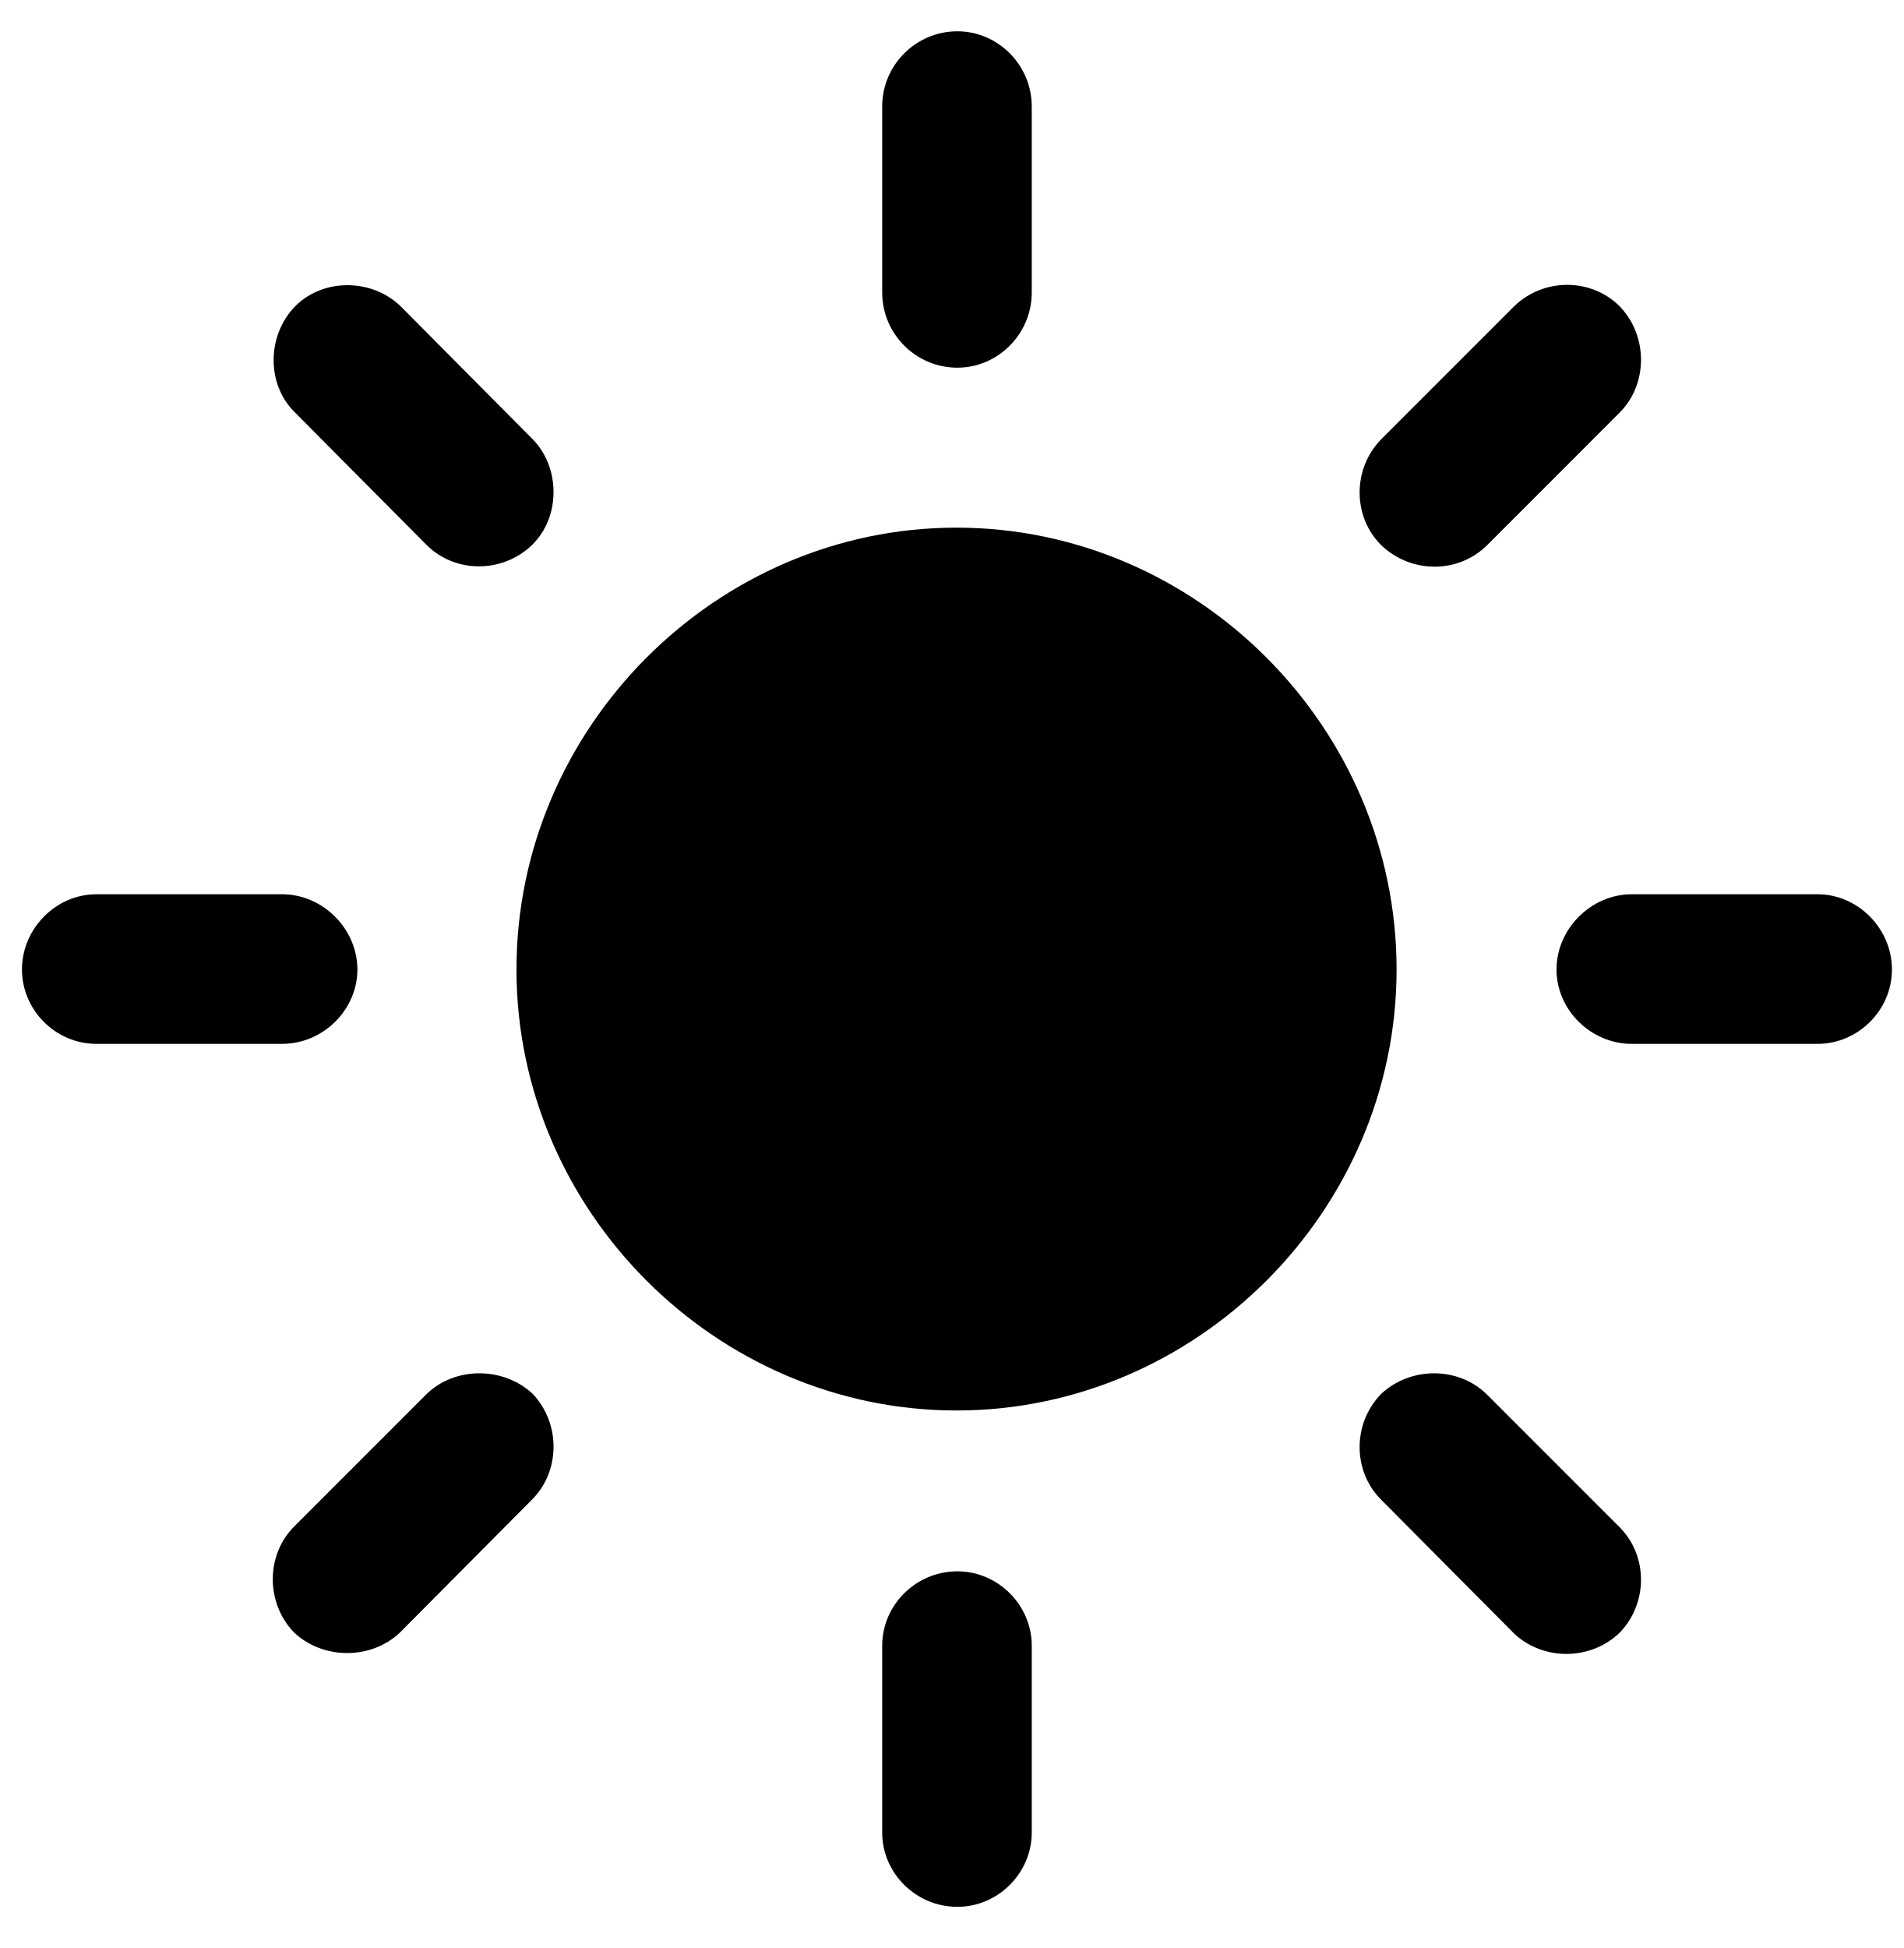
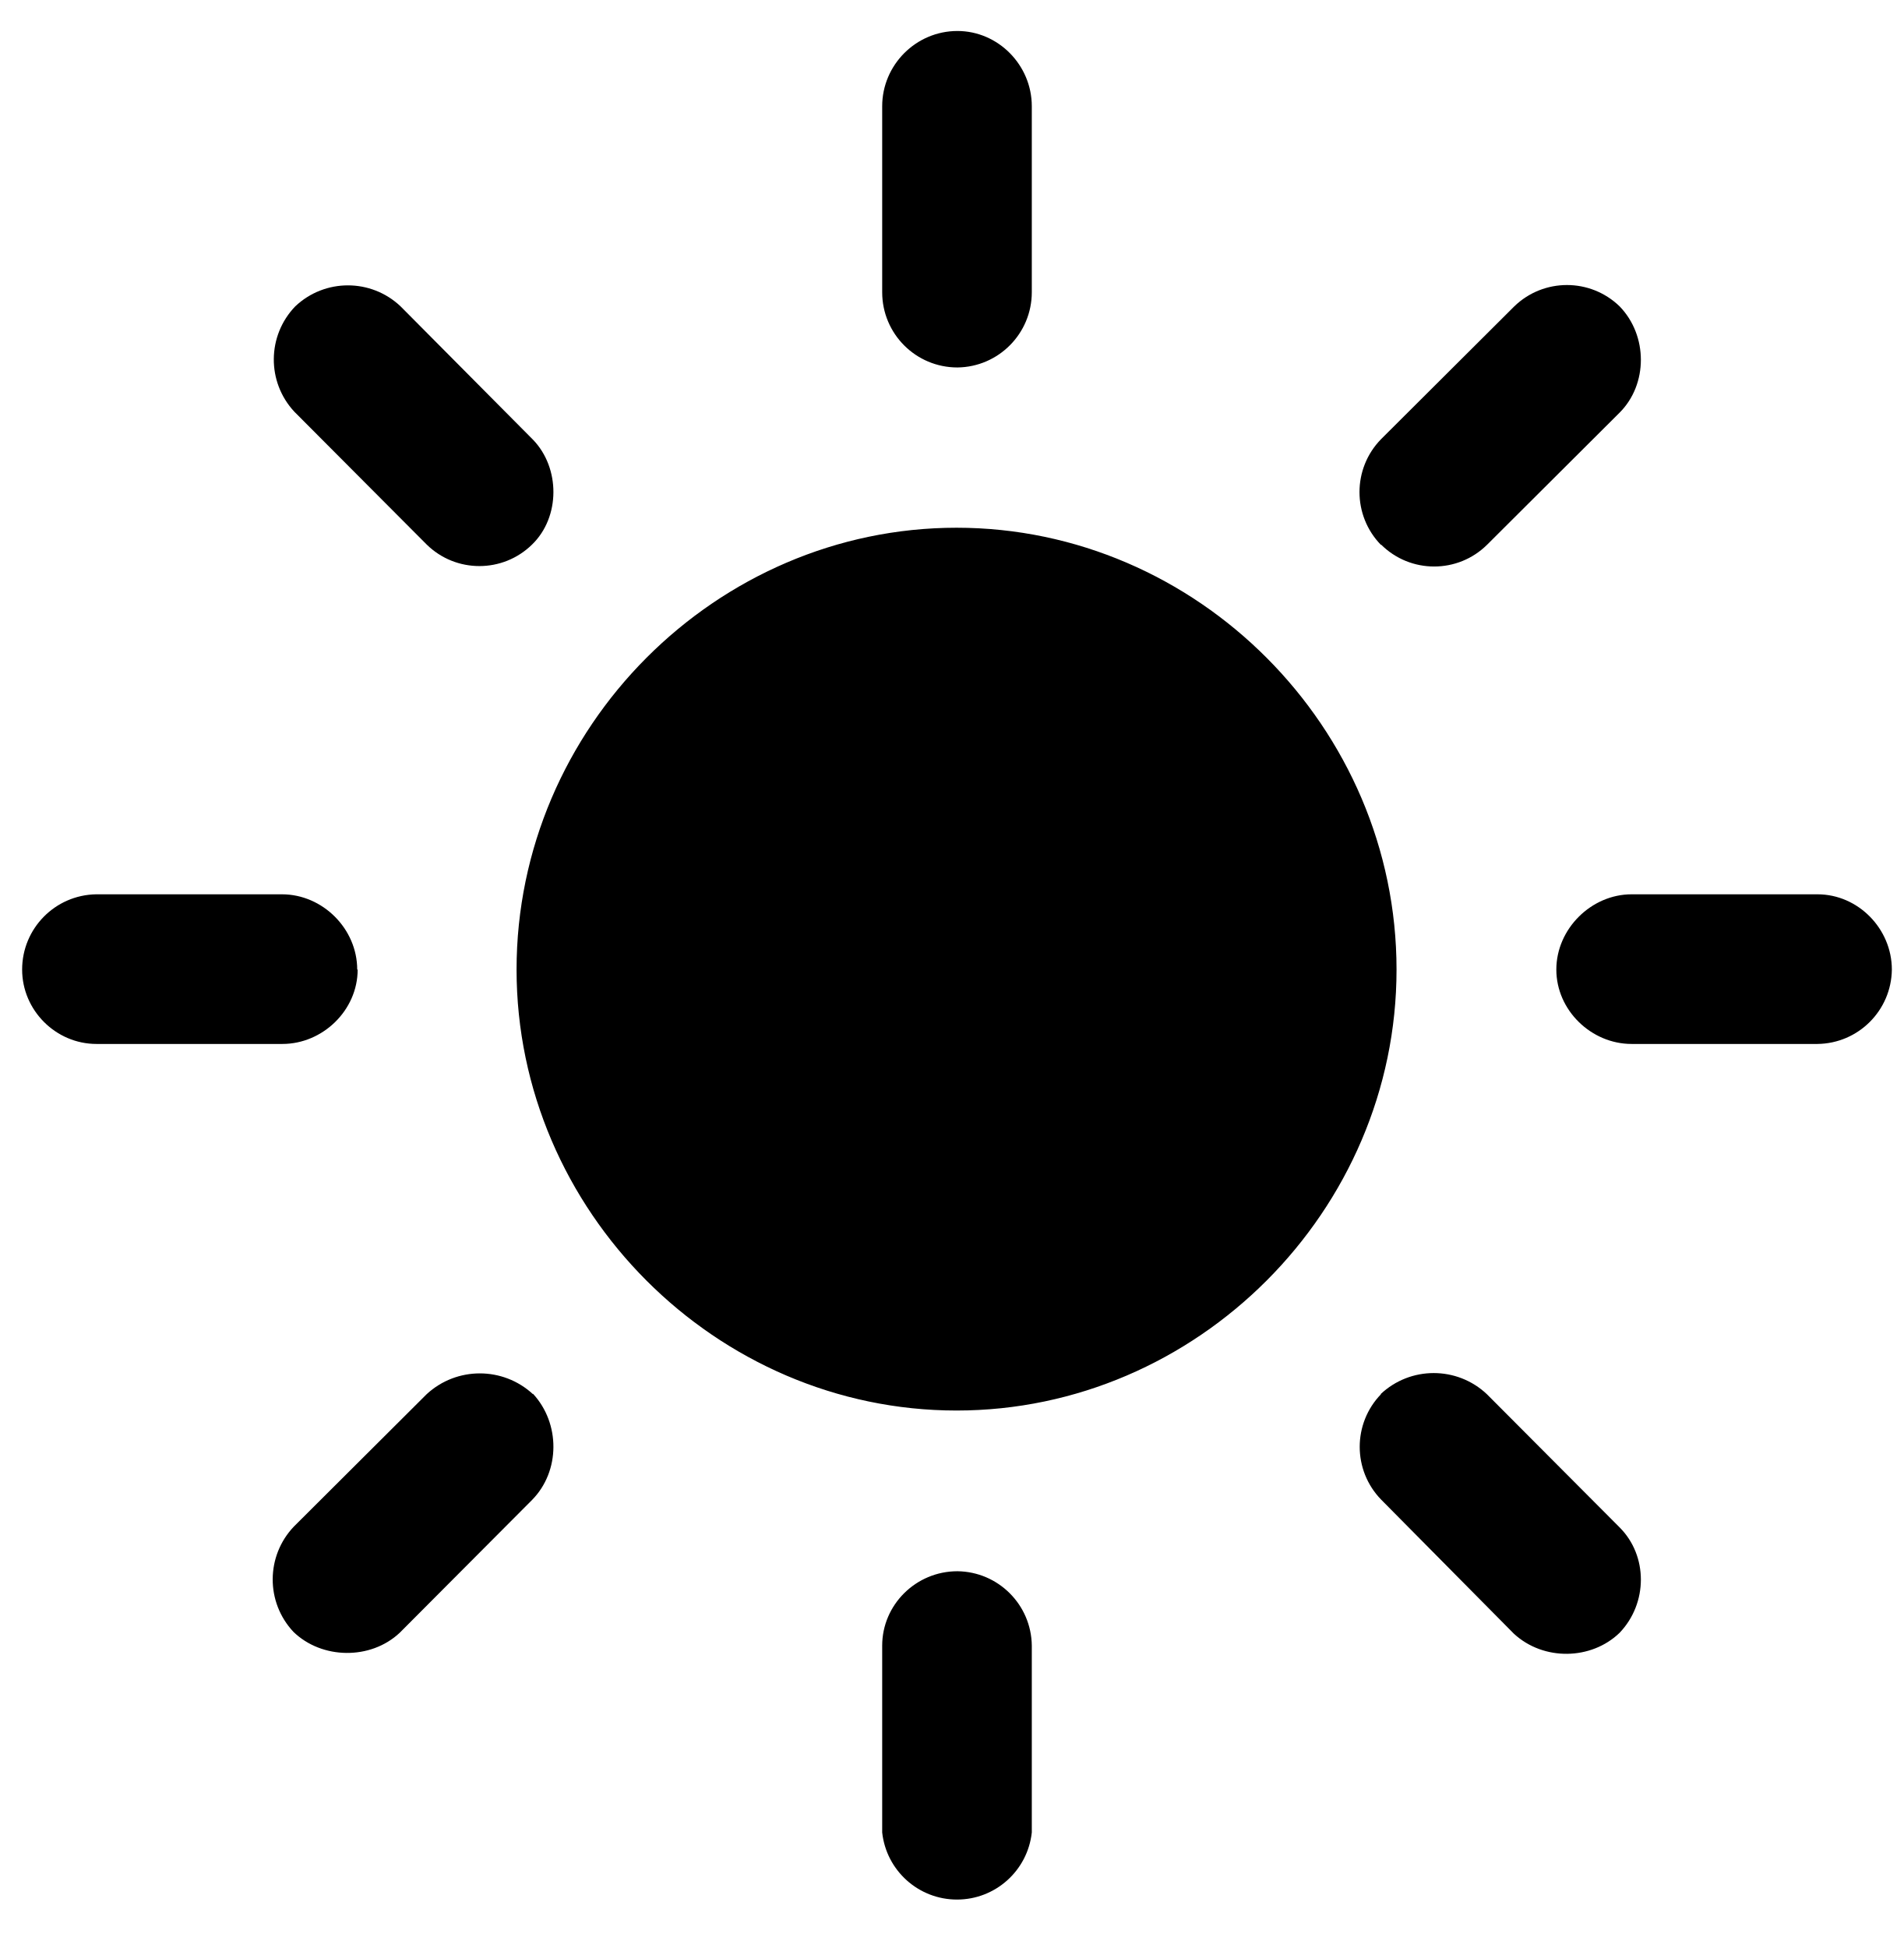
<svg xmlns="http://www.w3.org/2000/svg" width="43" height="44" viewBox="0 0 43 44">
-   <path id="sun" fill="currentcolor" fill-rule="evenodd" stroke="none" d="M 21.629 8.305 C 22.547 8.305 23.309 7.543 23.309 6.605 L 23.309 2.406 C 23.309 1.469 22.547 0.707 21.629 0.707 C 20.691 0.707 19.93 1.469 19.93 2.406 L 19.93 6.605 C 19.93 7.543 20.691 8.305 21.629 8.305 Z M 31.199 12.309 C 31.863 12.953 32.938 12.973 33.602 12.309 L 36.59 9.32 C 37.234 8.676 37.234 7.582 36.59 6.918 C 35.945 6.273 34.871 6.273 34.207 6.918 L 31.199 9.926 C 30.555 10.59 30.555 11.664 31.199 12.309 Z M 12.02 12.309 C 12.664 11.684 12.664 10.57 12.039 9.926 L 9.051 6.918 C 8.406 6.293 7.312 6.273 6.668 6.918 C 6.023 7.582 6.023 8.676 6.648 9.301 L 9.637 12.309 C 10.281 12.953 11.355 12.953 12.02 12.309 Z M 21.609 31.859 C 27.039 31.859 31.551 27.348 31.551 21.898 C 31.551 16.43 27.039 11.918 21.609 11.918 C 16.18 11.918 11.668 16.43 11.668 21.898 C 11.668 27.348 16.18 31.859 21.609 31.859 Z M 35.164 21.898 C 35.164 22.816 35.945 23.578 36.863 23.578 L 41.062 23.578 C 41.98 23.578 42.742 22.816 42.742 21.898 C 42.742 20.98 41.98 20.199 41.062 20.199 L 36.863 20.199 C 35.945 20.199 35.164 20.98 35.164 21.898 Z M 8.074 21.898 C 8.074 20.98 7.293 20.199 6.375 20.199 L 2.176 20.199 C 1.258 20.199 0.496 20.98 0.496 21.898 C 0.496 22.816 1.258 23.578 2.176 23.578 L 6.375 23.578 C 7.293 23.578 8.074 22.816 8.074 21.898 Z M 12.039 31.488 C 11.375 30.863 10.281 30.863 9.637 31.488 L 6.648 34.477 C 6.004 35.121 6.004 36.195 6.629 36.859 C 7.273 37.484 8.367 37.504 9.031 36.879 L 12.02 33.871 C 12.664 33.227 12.664 32.152 12.039 31.488 Z M 31.199 31.488 C 30.555 32.152 30.555 33.227 31.199 33.871 L 34.207 36.898 C 34.871 37.523 35.945 37.504 36.59 36.879 C 37.234 36.215 37.234 35.141 36.59 34.496 L 33.582 31.488 C 32.938 30.863 31.863 30.863 31.199 31.488 Z M 21.629 35.492 C 20.691 35.492 19.93 36.254 19.93 37.172 L 19.93 41.391 C 19.93 42.309 20.691 43.07 21.629 43.07 C 22.547 43.07 23.309 42.309 23.309 41.391 L 23.309 37.172 C 23.309 36.254 22.547 35.492 21.629 35.492 Z" />
+   <path id="sun" fill="currentcolor" fill-rule="evenodd" stroke="none" d="M21.63 8.3a1.7 1.7 0 0 0 1.68-1.7V2.4c0-.93-.76-1.7-1.68-1.7-.94 0-1.7.77-1.7 1.7v4.2c0 .94.76 1.7 1.7 1.7Zm9.57 4a1.7 1.7 0 0 0 2.4 0l2.99-2.98c.64-.64.64-1.74 0-2.4a1.71 1.71 0 0 0-2.38 0l-3.01 3a1.71 1.71 0 0 0 0 2.39Zm-19.18 0c.64-.62.64-1.73.02-2.37L9.05 6.92a1.73 1.73 0 0 0-2.38 0 1.73 1.73 0 0 0-.02 2.38l2.99 3a1.7 1.7 0 0 0 2.38 0Zm9.59 19.56c5.43 0 9.94-4.51 9.94-9.96 0-5.47-4.51-9.98-9.94-9.98s-9.94 4.51-9.94 9.98c0 5.45 4.51 9.96 9.94 9.96Zm13.55-9.96c0 .92.79 1.68 1.7 1.68h4.2a1.7 1.7 0 0 0 1.68-1.68c0-.92-.76-1.7-1.68-1.7h-4.2c-.91 0-1.7.78-1.7 1.7Zm-27.09 0c0-.92-.78-1.7-1.7-1.7h-4.2A1.7 1.7 0 0 0 .5 21.9c0 .92.76 1.68 1.68 1.68h4.2c.91 0 1.7-.76 1.7-1.68Zm3.97 9.59a1.77 1.77 0 0 0-2.4 0l-3 2.99a1.73 1.73 0 0 0-.01 2.38c.64.62 1.74.64 2.4.02l2.99-3c.64-.65.64-1.73.02-2.4Zm19.16 0a1.71 1.71 0 0 0 0 2.38l3 3.03c.67.62 1.75.6 2.39-.02.64-.67.64-1.74 0-2.38l-3-3.01a1.75 1.75 0 0 0-2.4 0Zm-9.57 4c-.94 0-1.7.76-1.7 1.68v4.22a1.7 1.7 0 0 0 3.38 0v-4.22a1.7 1.7 0 0 0-1.68-1.68Z" />
</svg>
